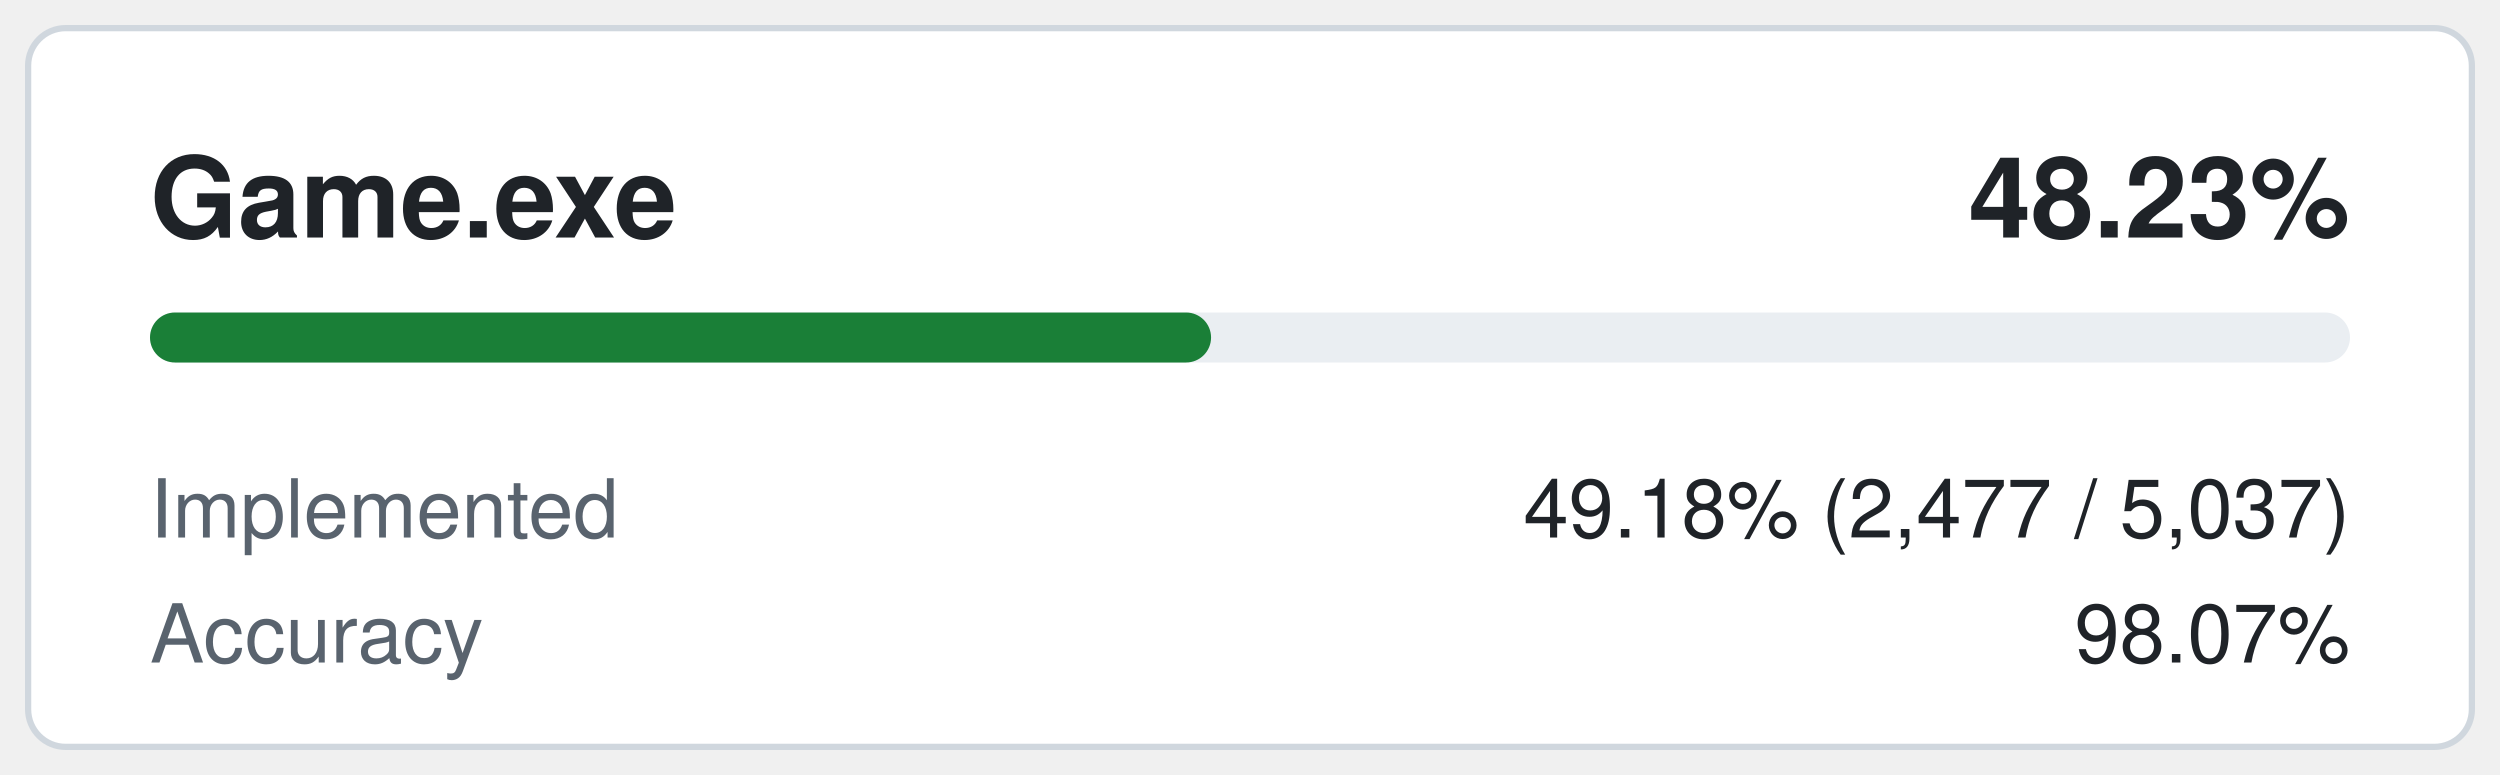
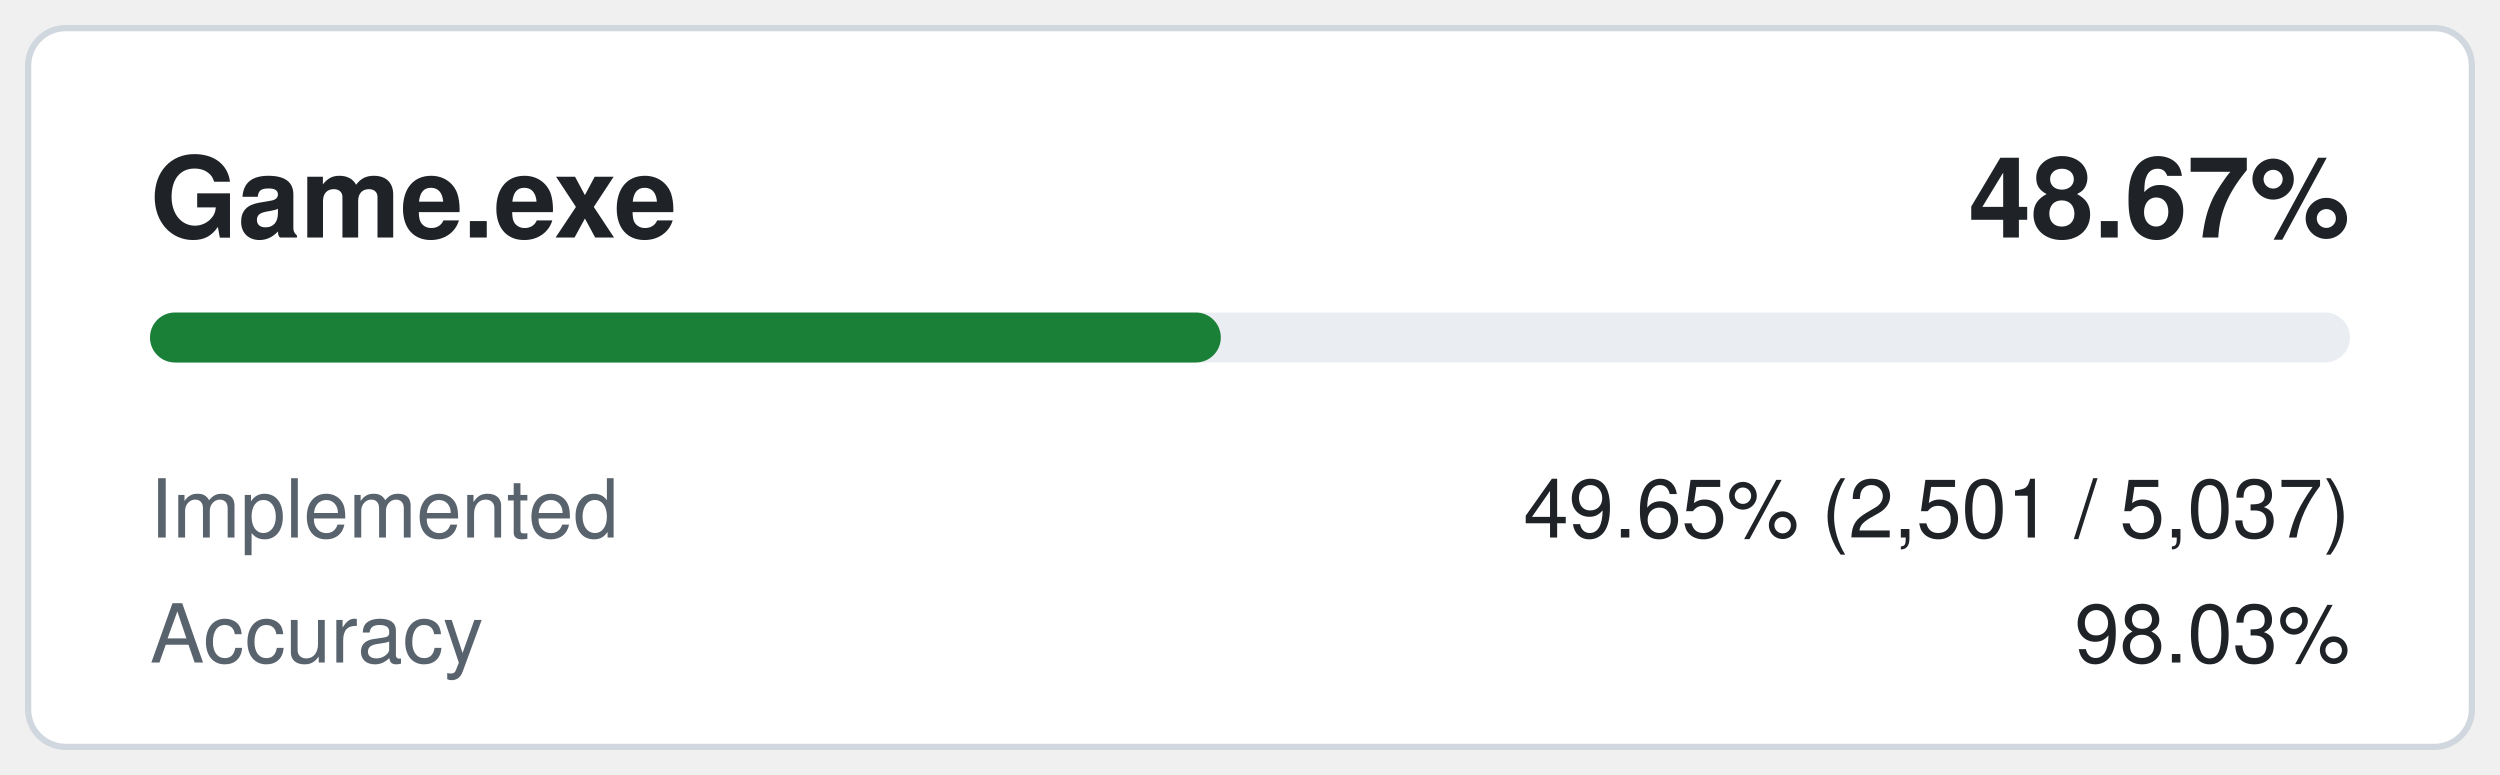
- <svg xmlns="http://www.w3.org/2000/svg" width="400" height="124" viewBox="0 0 400 124" role="img" aria-label="Game.exe: 48.23% decompiled">
+ <svg xmlns="http://www.w3.org/2000/svg" width="400" height="124" viewBox="0 0 400 124" role="img" aria-label="Game.exe: 48.67% decompiled">
  <style>
  .card { fill: #ffffff; stroke: #d0d7de; }
  .track { fill: #eaeef2; }
  .bar { fill: #1a7f37; }
  text { font-family: -apple-system, BlinkMacSystemFont, "Segoe UI", Helvetica, Arial, sans-serif; fill: #1f2328; font-variant-numeric: tabular-nums; }
  .muted { fill: #59636e; }
  @media (prefers-color-scheme: dark) {
    .card { fill: #0d1117; stroke: #3d444d; }
    .track { fill: #262c36; }
    .bar { fill: #3fb950; }
    text { fill: #f0f6fc; }
    .muted { fill: #9198a1; }
  }
</style>
  <rect class="card" x="4.5" y="4.5" width="391" height="115" rx="6" />
  <text x="24" y="38" font-size="18" font-weight="600">Game.exe</text>
-   <text x="376" y="38" font-size="18" font-weight="600" text-anchor="end">48.23%</text>
+   <text x="376" y="38" font-size="18" font-weight="600" text-anchor="end">48.67%</text>
  <rect class="track" x="24" y="50" width="352" height="8" rx="4" />
-   <rect class="bar" x="24" y="50" width="169.77" height="8" rx="4" />
+   <rect class="bar" x="24" y="50" width="171.33" height="8" rx="4" />
  <text class="muted" x="24" y="86" font-size="13">Implemented</text>
-   <text x="376" y="86" font-size="13" text-anchor="end">49.18% (2,477 / 5,037)</text>
+   <text x="376" y="86" font-size="13" text-anchor="end">49.65% (2,501 / 5,037)</text>
  <text class="muted" x="24" y="106" font-size="13">Accuracy</text>
-   <text x="376" y="106" font-size="13" text-anchor="end">98.07%</text>
+   <text x="376" y="106" font-size="13" text-anchor="end">98.03%</text>
</svg>
